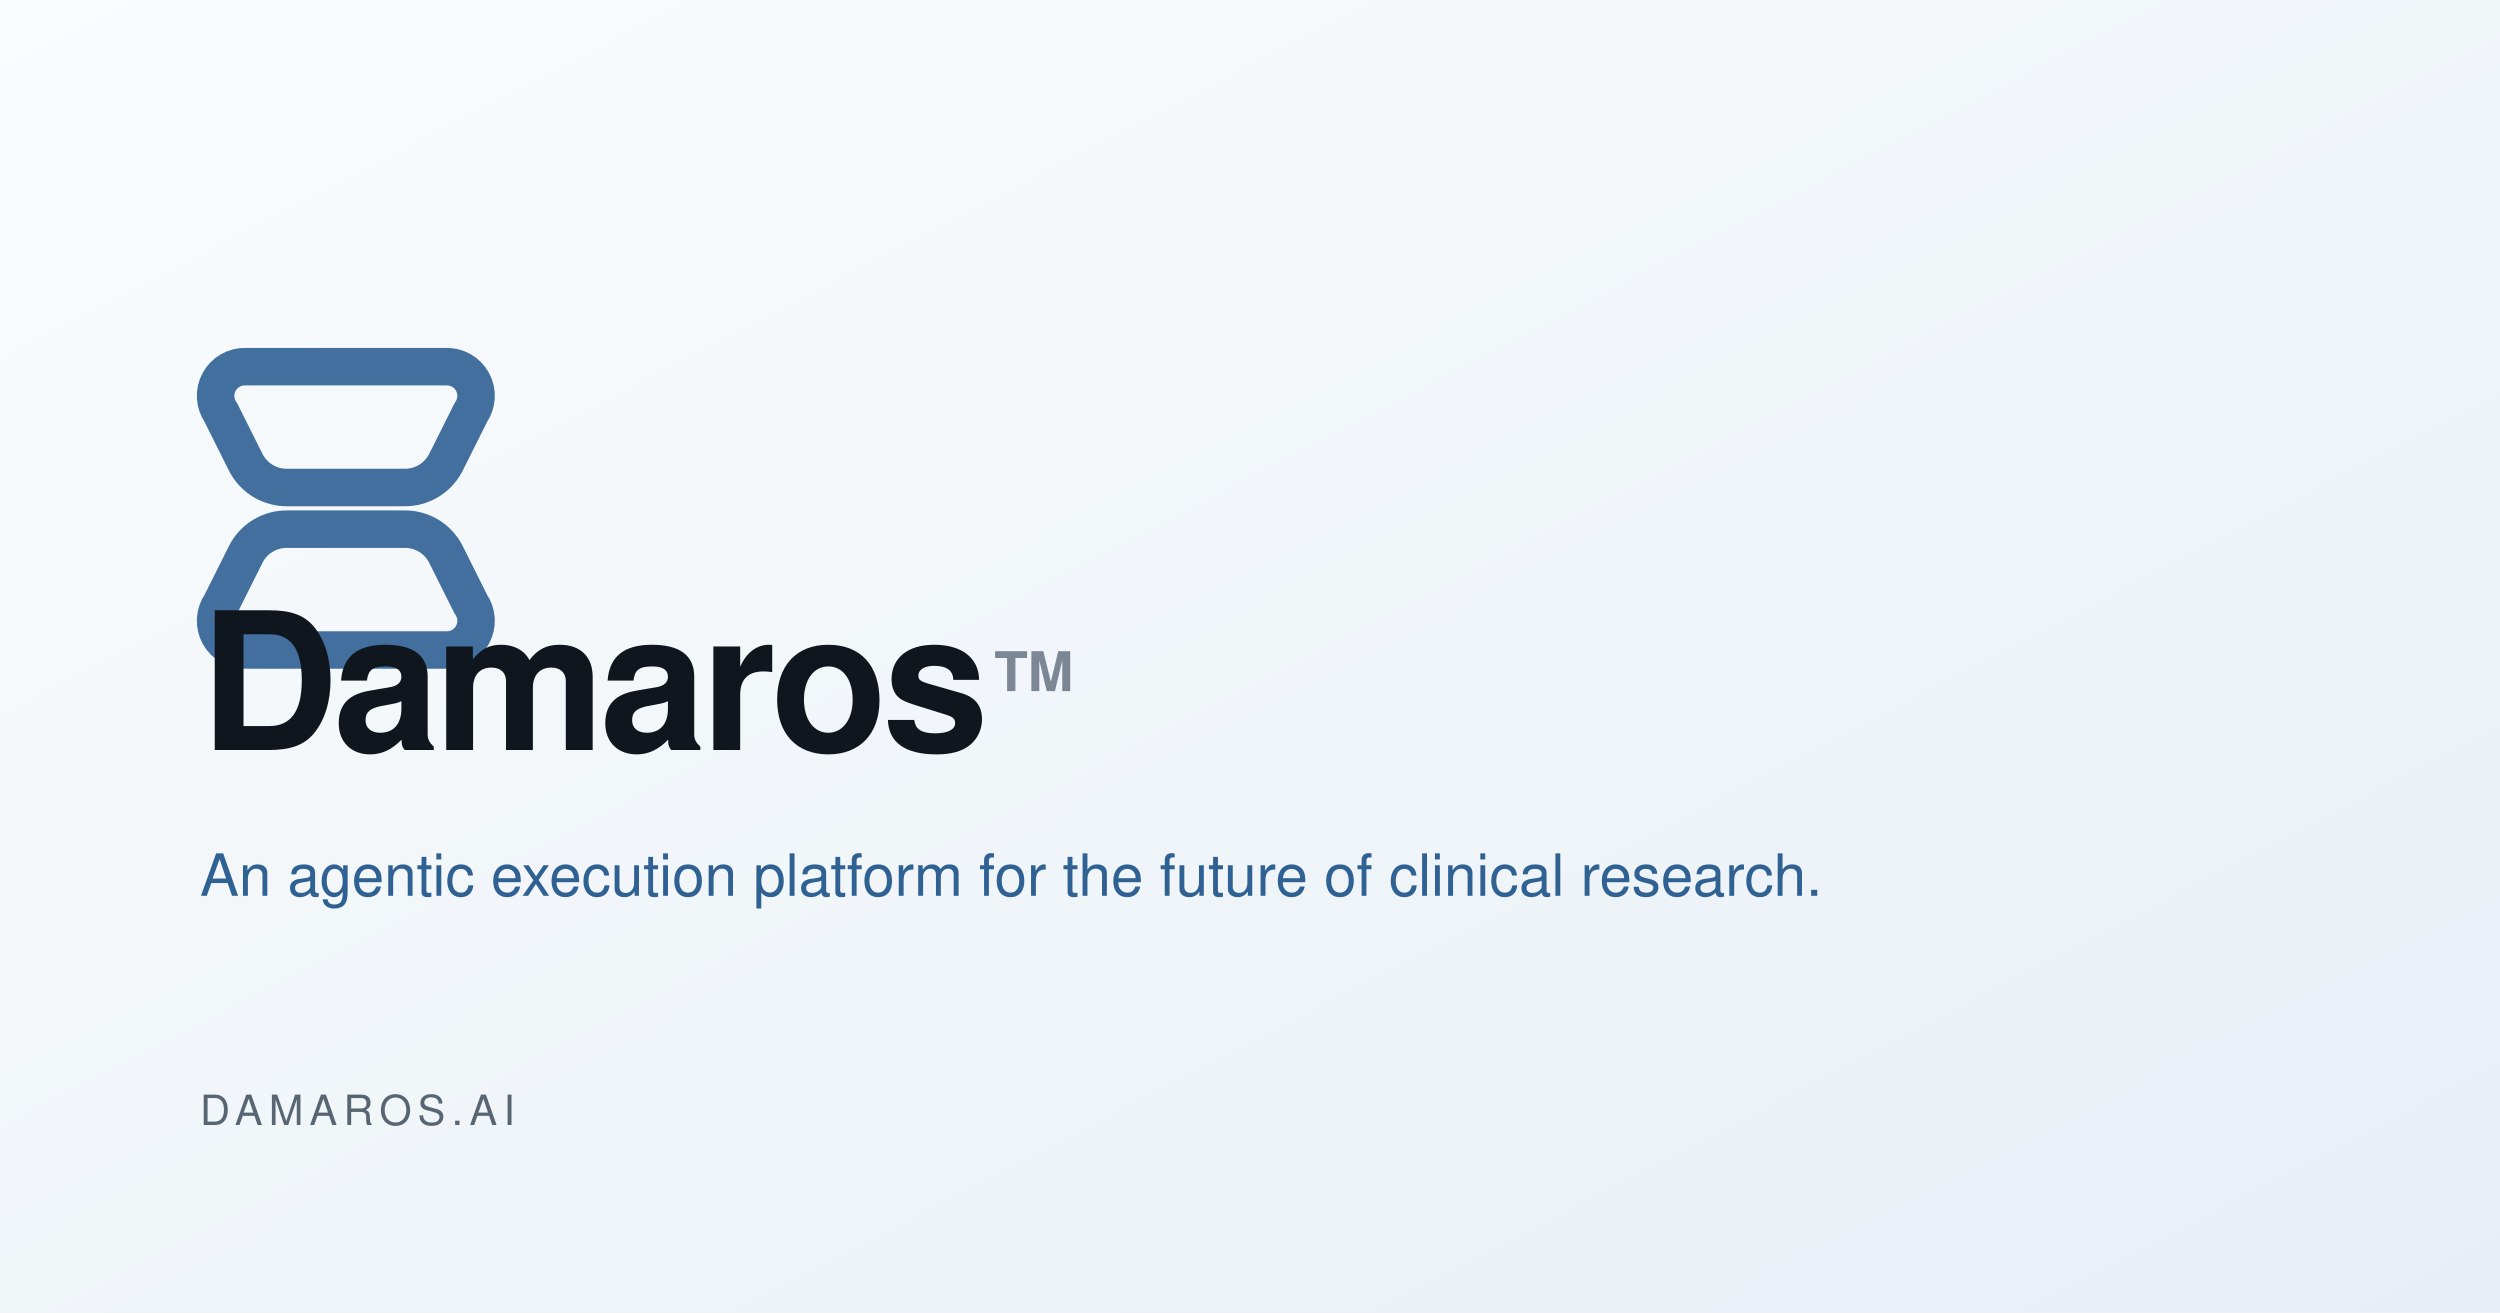
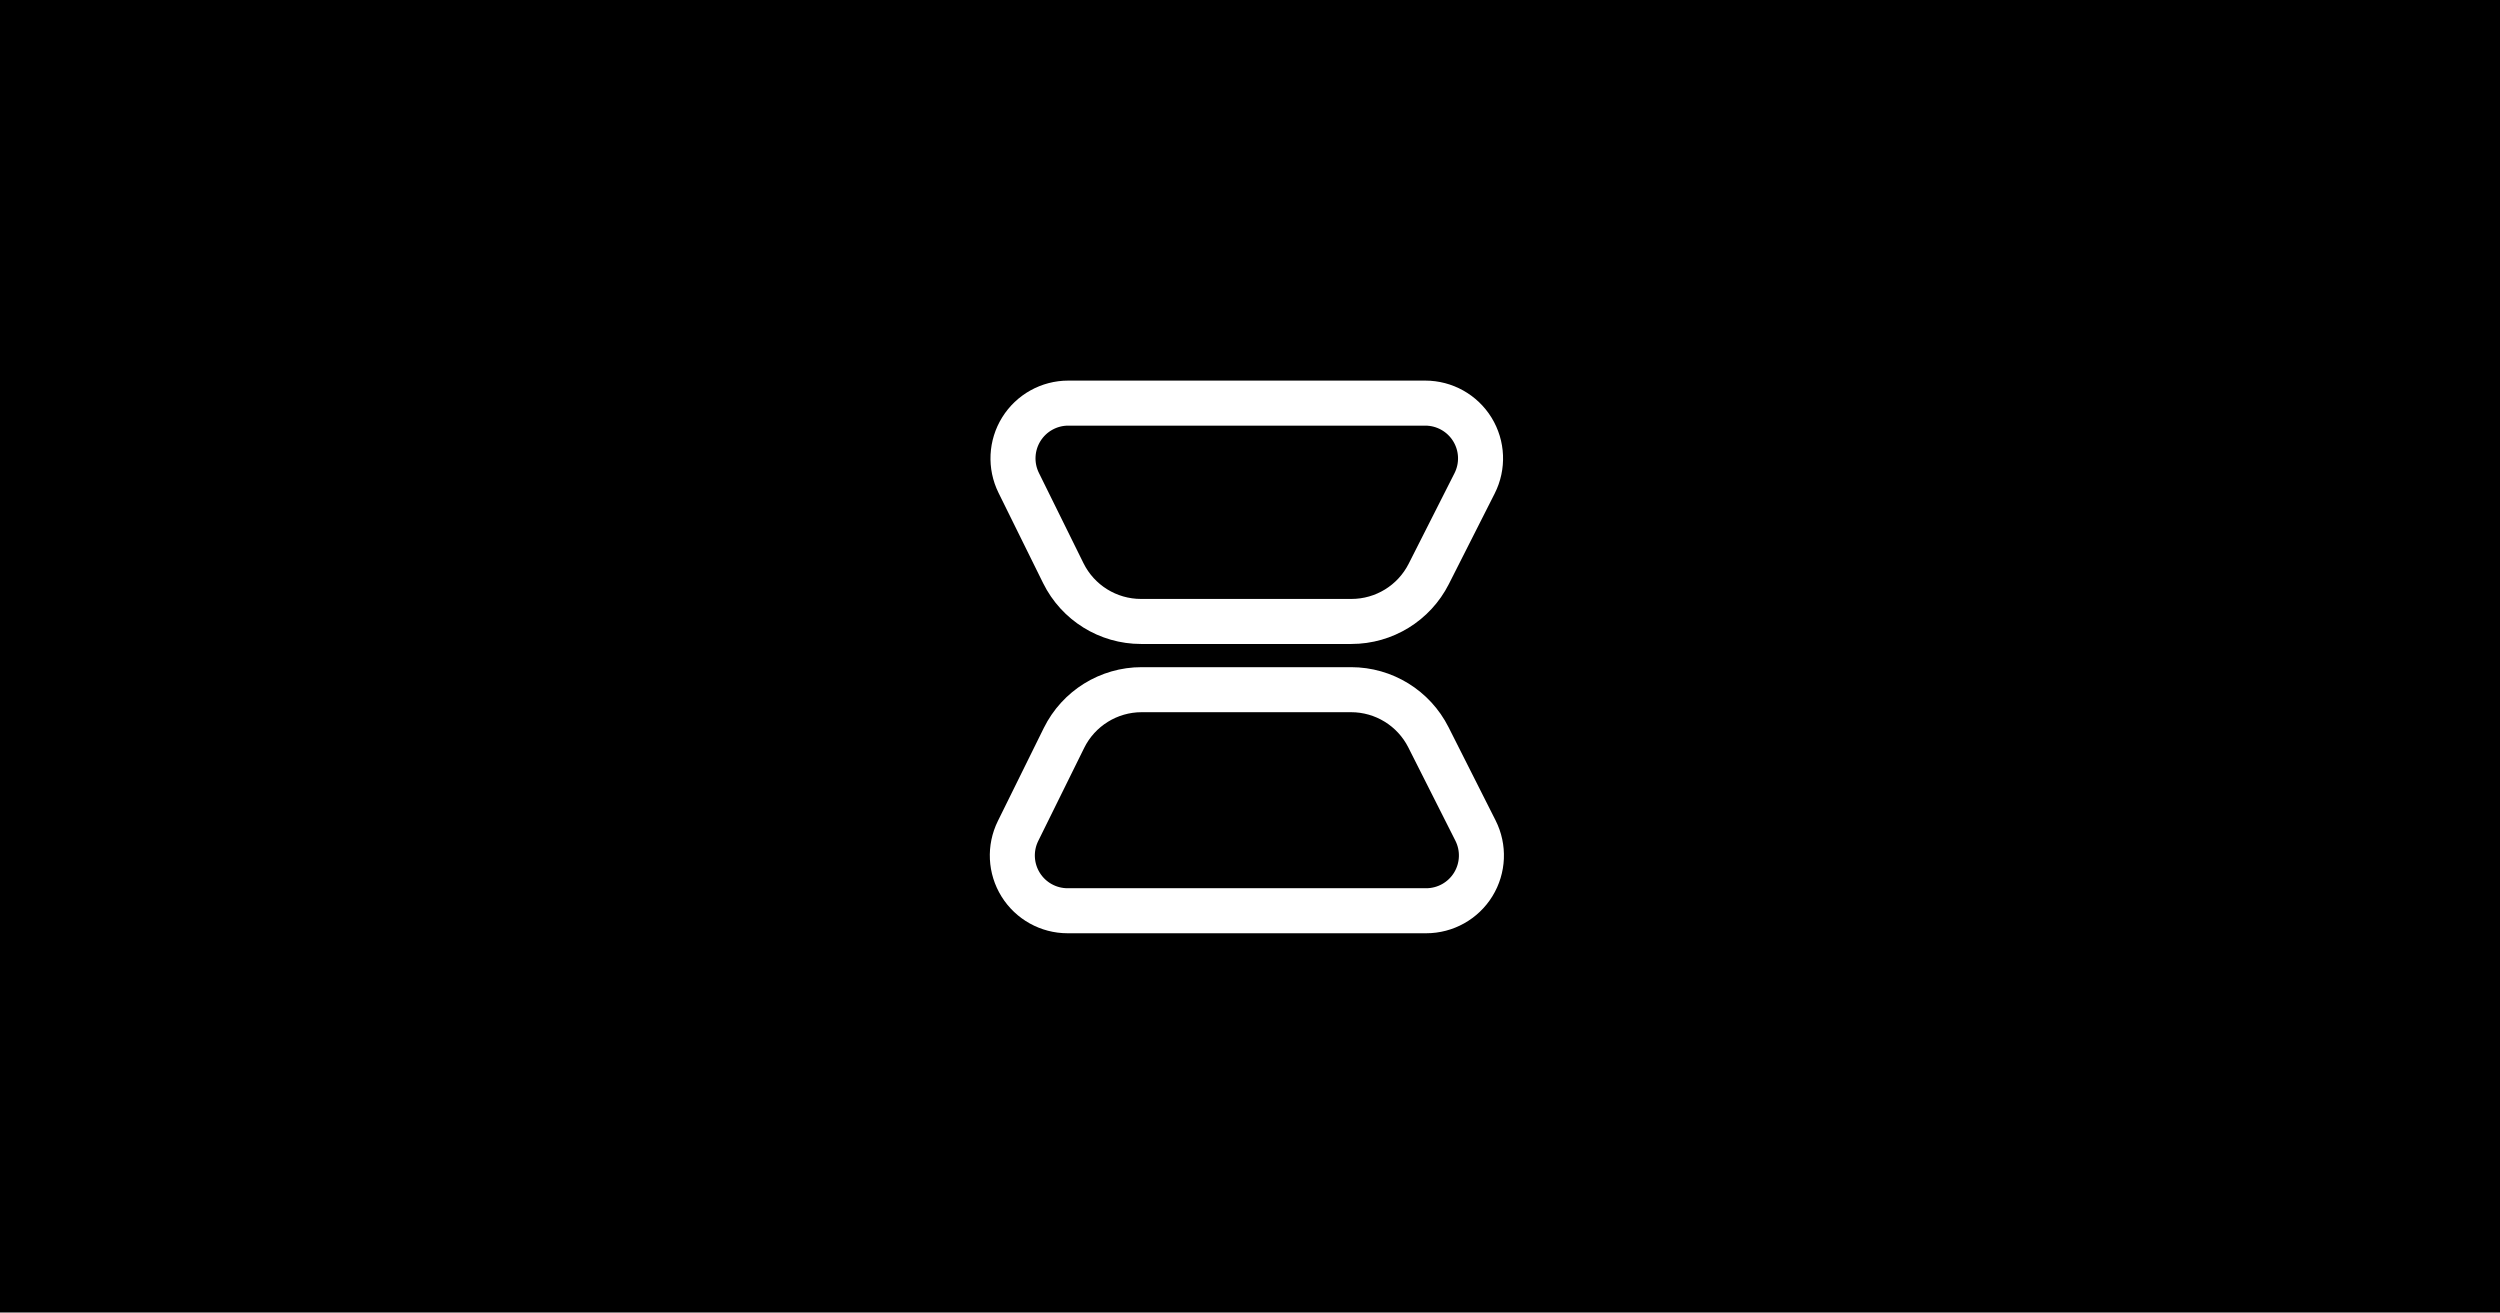
<svg xmlns="http://www.w3.org/2000/svg" width="1200" height="630" viewBox="0 0 1200 630" role="img" aria-label="Damaros">
-   <defs>
-     <linearGradient id="bg" x1="0" y1="0" x2="1" y2="1">
-       <stop offset="0%" stop-color="#fafcfd" />
-       <stop offset="55%" stop-color="#f0f5f9" />
-       <stop offset="100%" stop-color="#e7eef6" />
-     </linearGradient>
-   </defs>
-   <rect width="1200" height="630" fill="url(#bg)" />
-   <g transform="translate(96 168)" fill="none" stroke="#2f6193" stroke-width="18" stroke-linejoin="round" stroke-linecap="round" opacity="0.9">
-     <path d="M 22 8 H 118 A 14 14 0 0 1 130 30 L 118 54 A 22 22 0 0 1 98 66 H 42 A 22 22 0 0 1 22 54 L 10 30 A 14 14 0 0 1 22 8 Z" />
-     <path d="M 42 86 H 98 A 22 22 0 0 1 118 98 L 130 122 A 14 14 0 0 1 118 144 H 22 A 14 14 0 0 1 10 122 L 22 98 A 22 22 0 0 1 42 86 Z" />
+   <rect width="1200" height="630" fill="#000000" />
+   <g transform="translate(600 315) scale(0.655) translate(-238 -260)" fill="none" stroke="#ffffff" stroke-width="33" stroke-linejoin="round" stroke-linecap="round">
+     <path d="M 104.82 74.50 L 366.46 74.50 A 40.50 40.50 0 0 1 402.59 133.29 L 368.99 199.68 A 63.50 63.50 0 0 1 312.33 234.50 L 158.12 234.50 A 63.50 63.50 0 0 1 101.18 199.11 L 68.50 132.93 A 40.50 40.50 0 0 1 104.82 74.50 Z" />
+     <path d="M 158.62 284.50 L 312.06 284.50 A 63.50 63.50 0 0 1 368.75 319.39 L 403.25 387.75 A 40.50 40.50 0 0 1 367.09 446.50 L 104.32 446.50 A 40.50 40.50 0 0 1 68.01 388.07 L 101.68 319.88 A 63.50 63.50 0 0 1 158.62 284.50 Z" />
  </g>
-   <text x="96" y="360" font-family="Archivo, Arial Black, Helvetica, sans-serif" font-size="92" font-weight="700" letter-spacing="-2.5" fill="#10161d">Damaros<tspan font-size="42" baseline-shift="super" fill="#7b8794">™</tspan>
-   </text>
-   <text x="96" y="430" font-family="Hanken Grotesk, Helvetica, Arial, sans-serif" font-size="28" font-weight="500" fill="#2f6193">An agentic execution platform for the future of clinical research.</text>
-   <text x="96" y="540" font-family="Hanken Grotesk, Helvetica, Arial, sans-serif" font-size="20" font-weight="500" letter-spacing="3" fill="#586674">DAMAROS.AI</text>
</svg>
